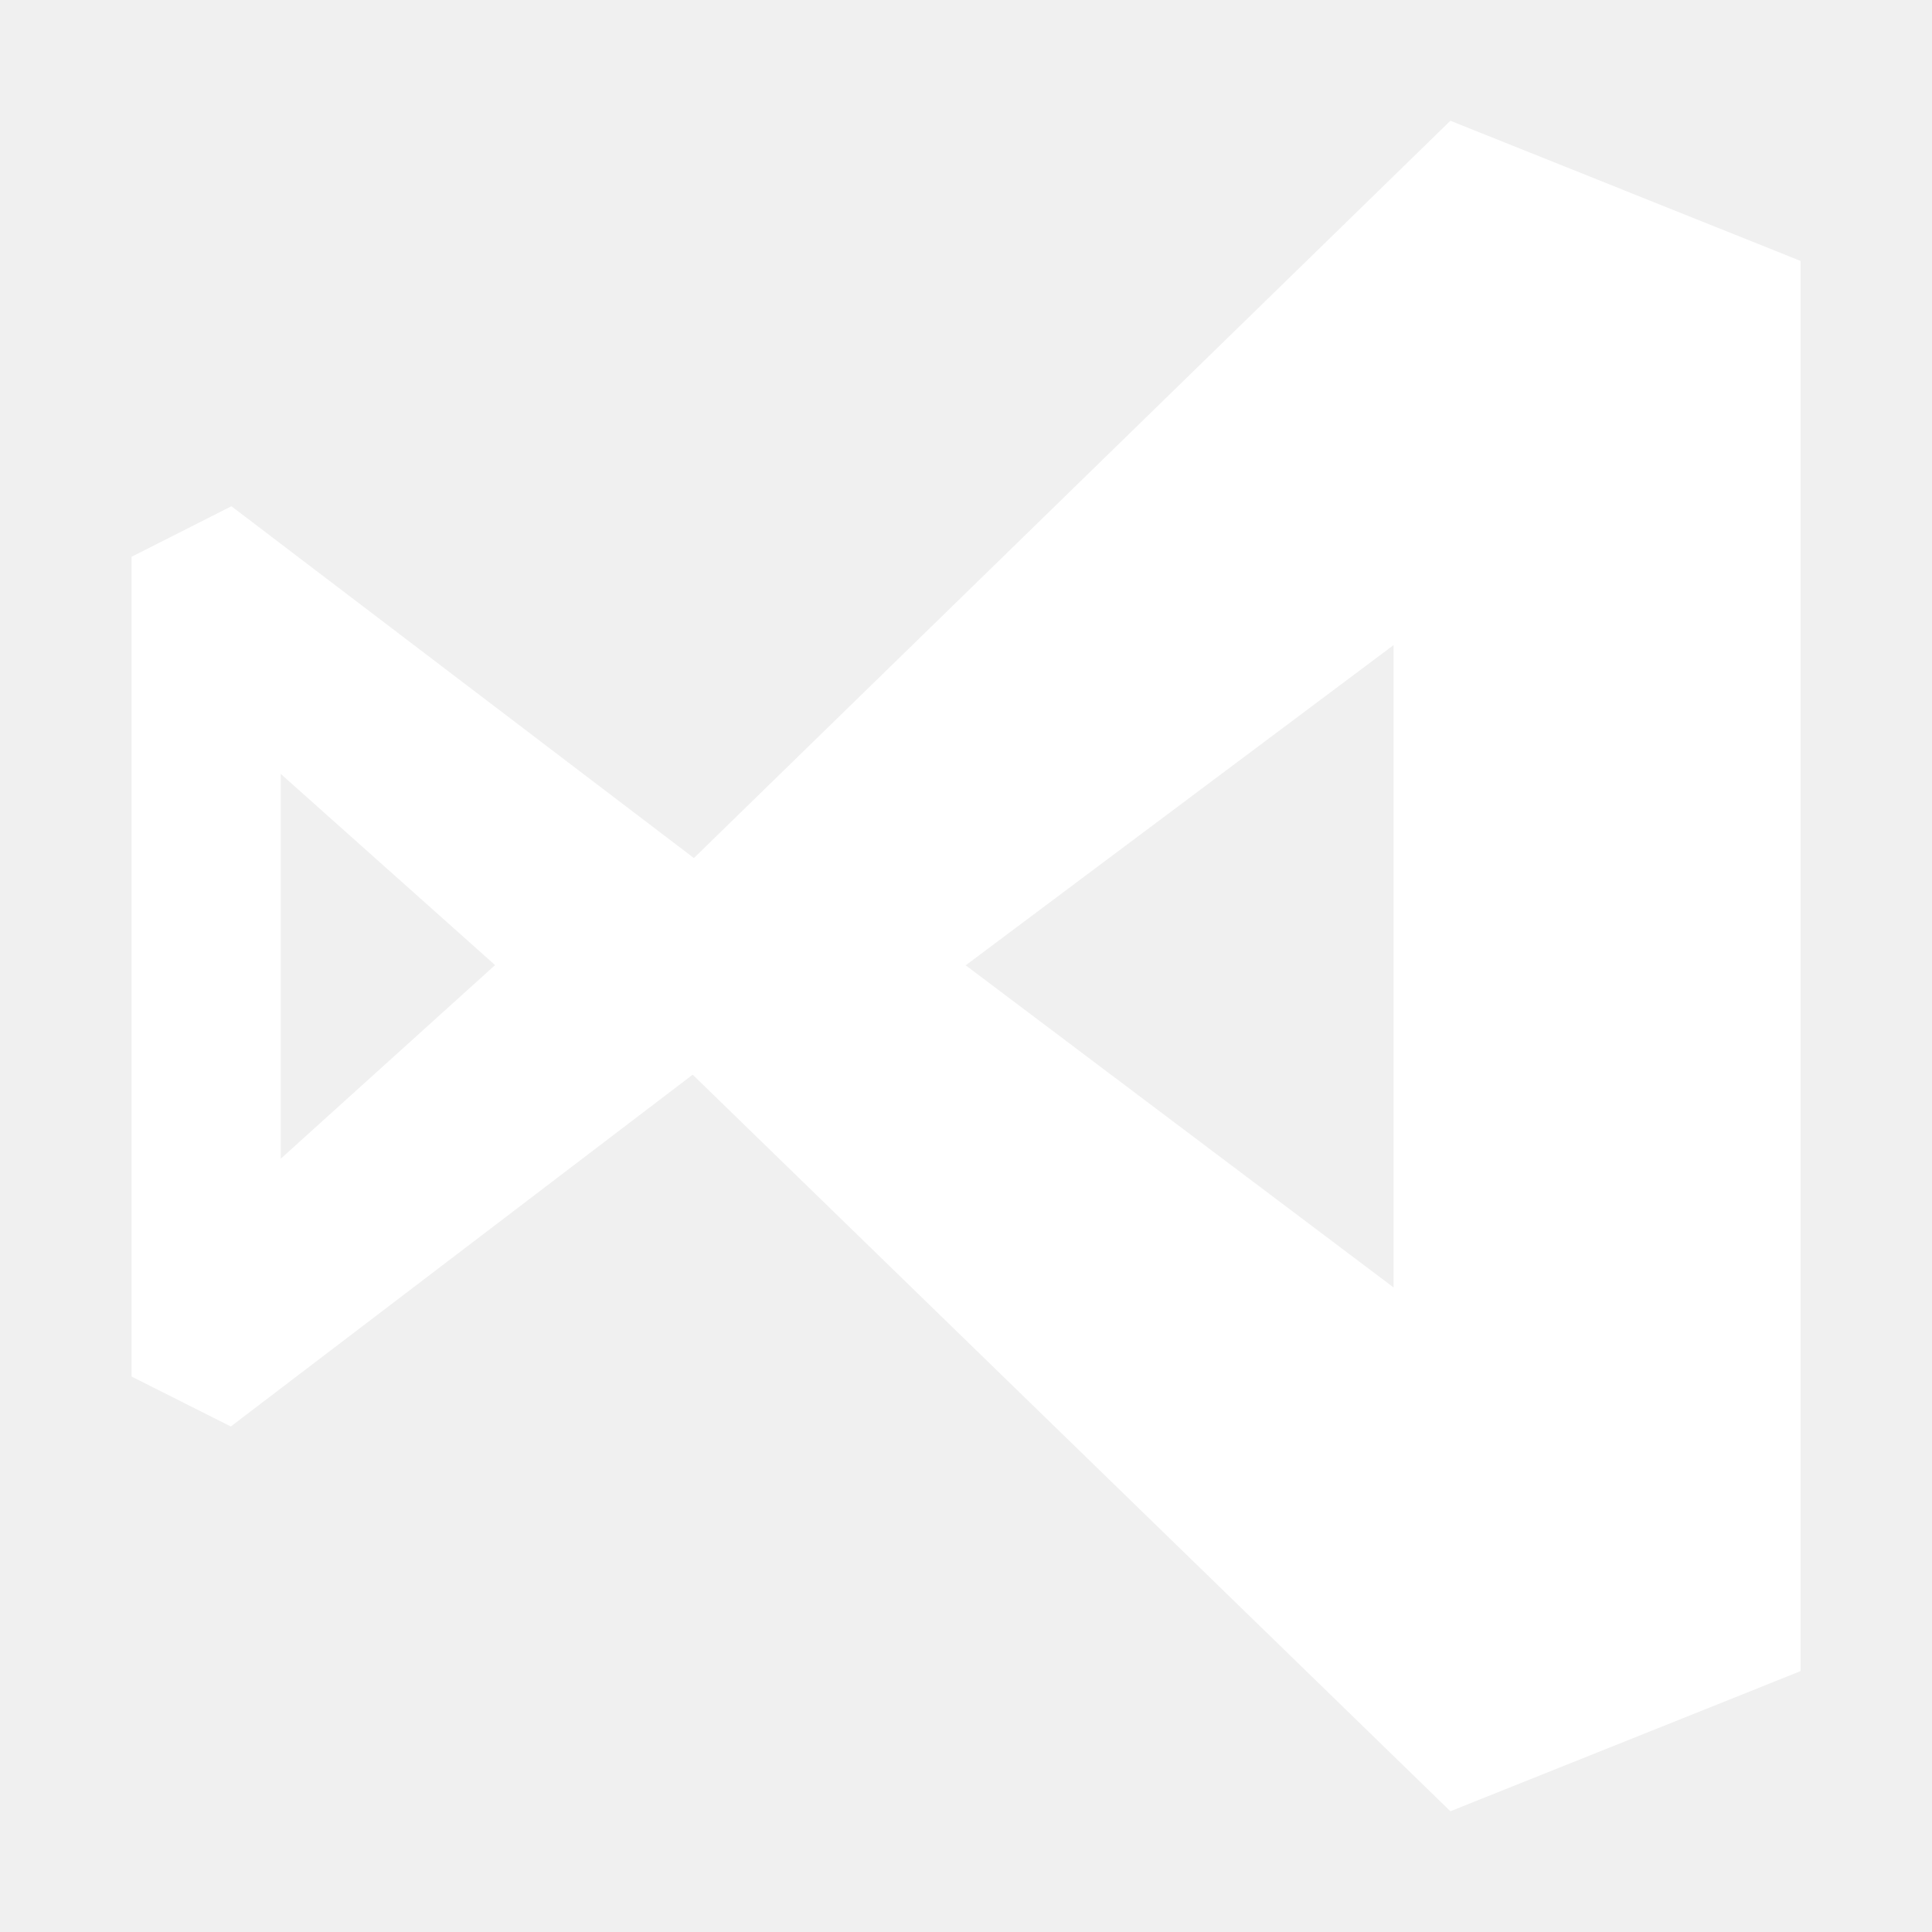
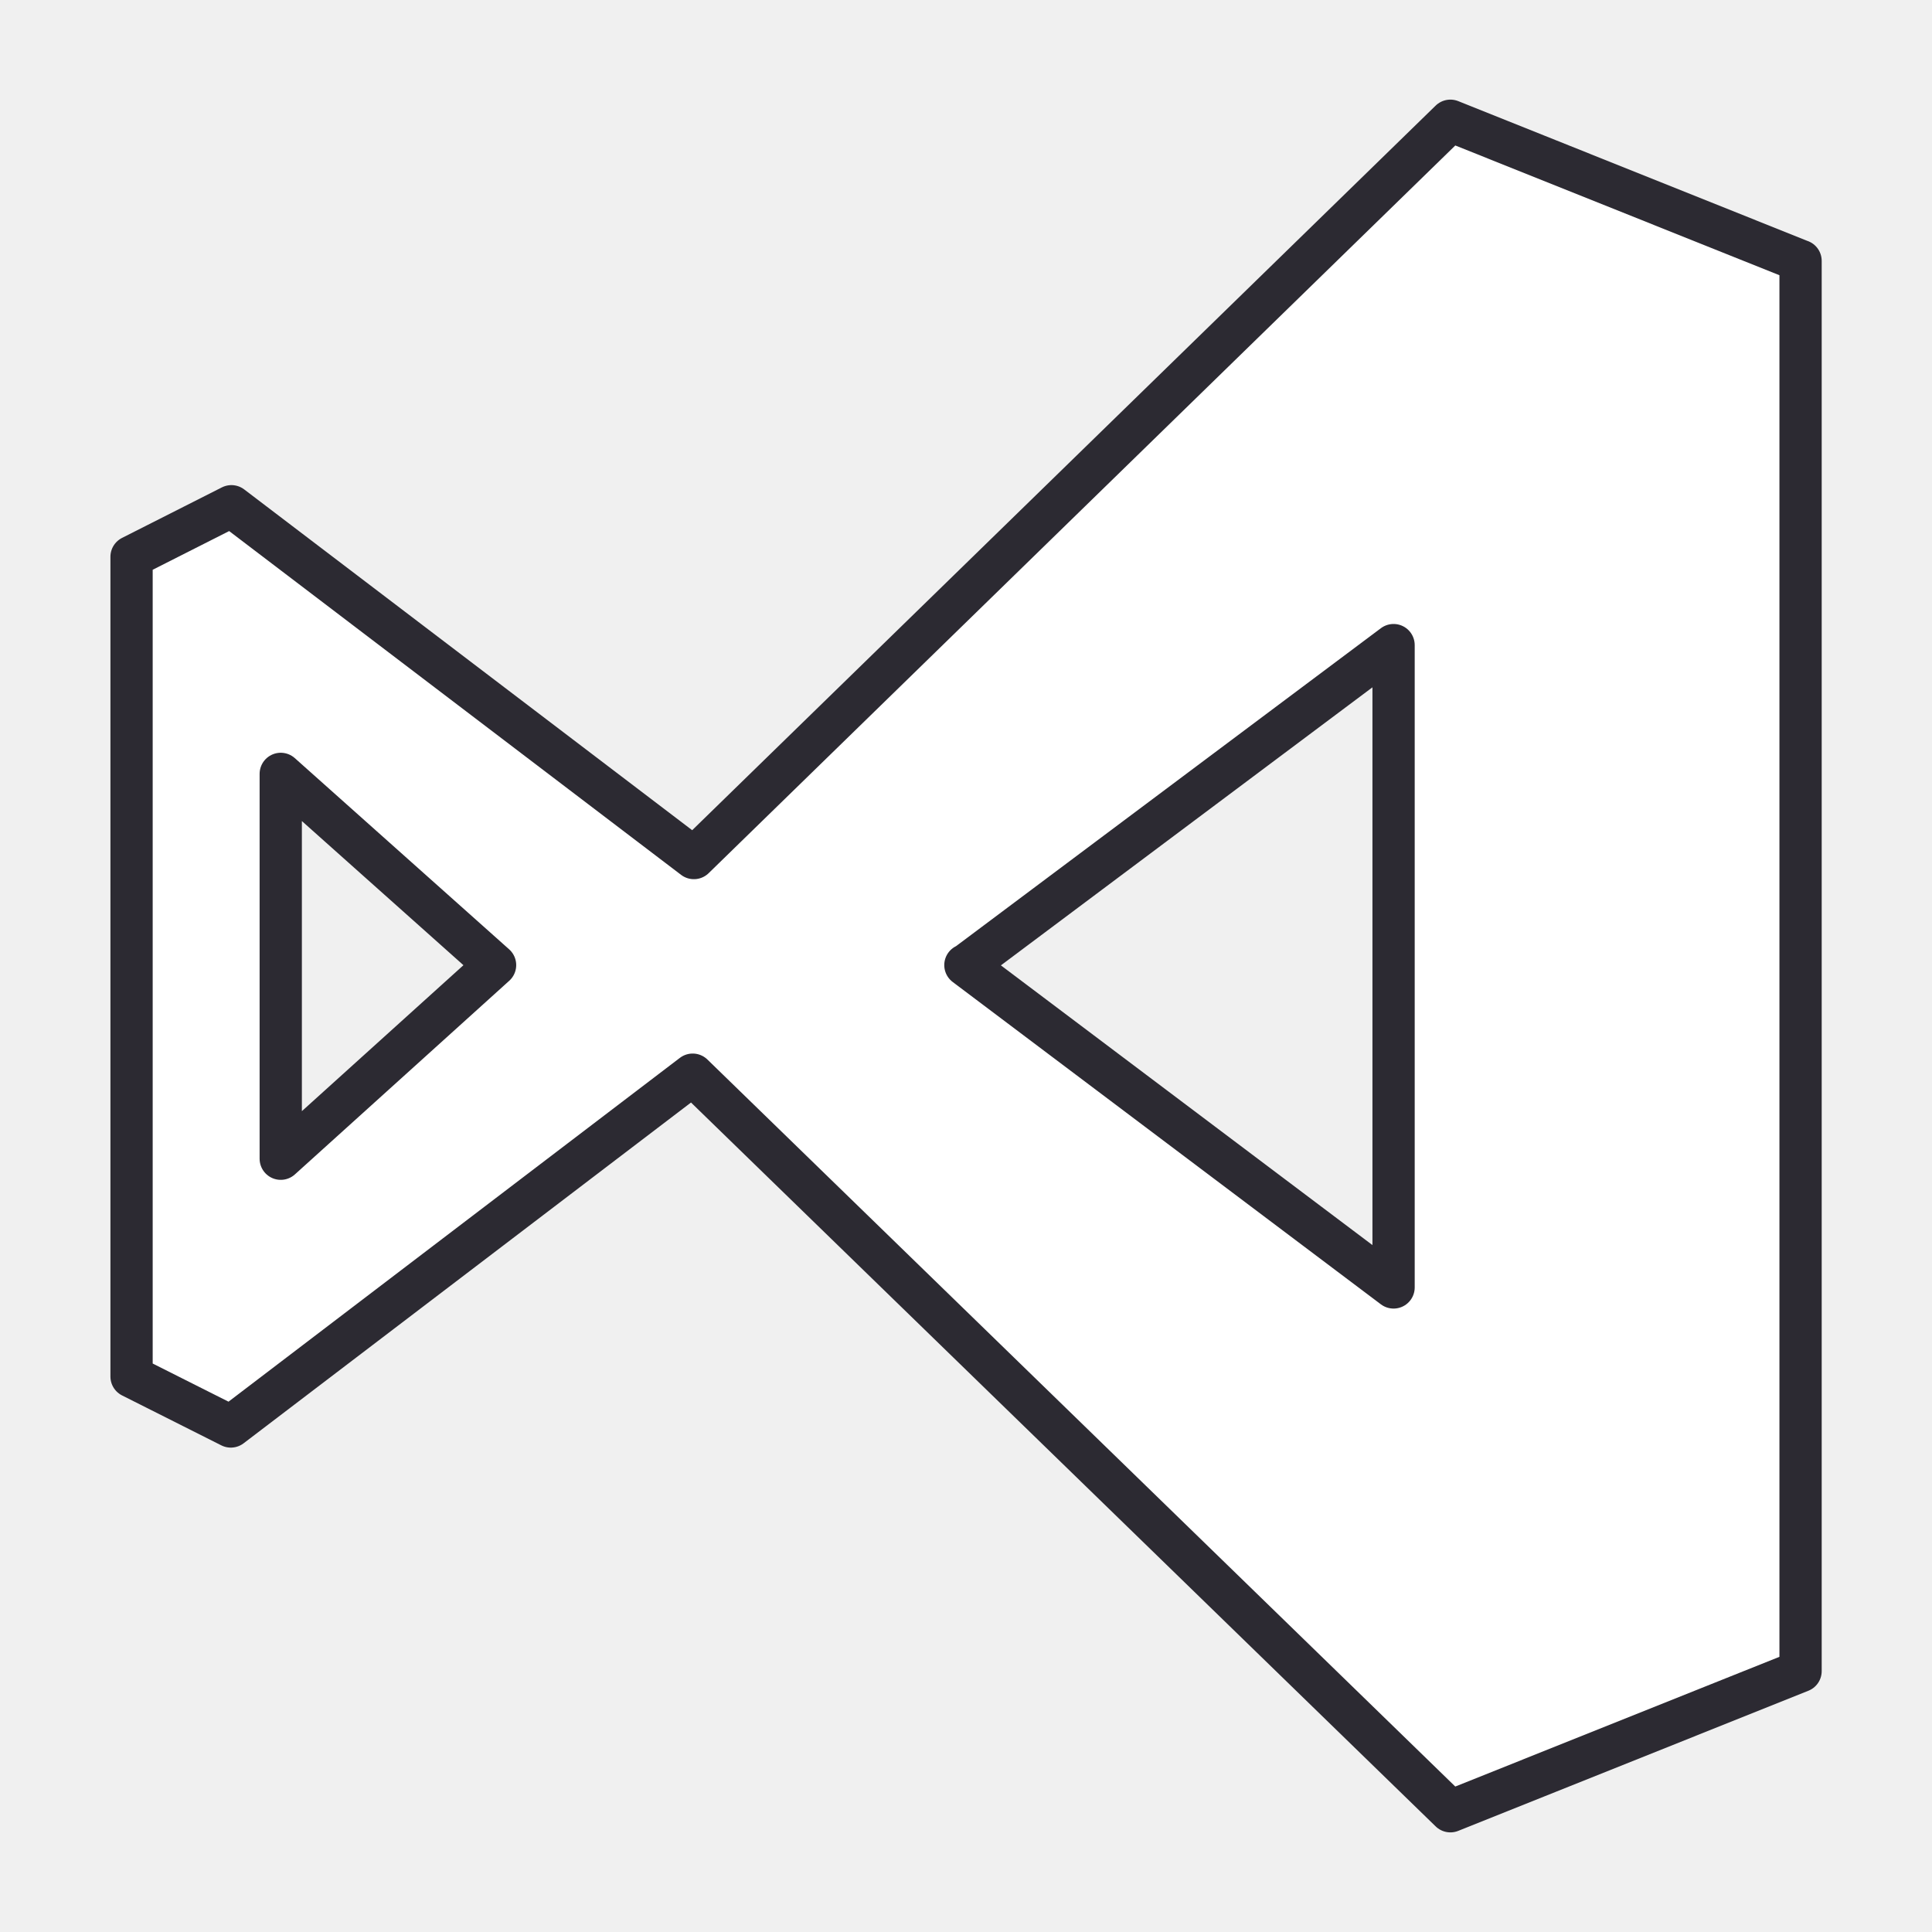
- <svg xmlns="http://www.w3.org/2000/svg" viewBox="0 0 32 32">
+ <svg xmlns="http://www.w3.org/2000/svg" viewBox="0 0 32 32" fill="#ffffff" stroke="#2C2A32" stroke-width="0.7" stroke-linecap="round" stroke-linejoin="round">
  <path d="M29.821,4.321,24.023,2,11.493,14.212,3.833,8.385l-1.654.837V22.8l1.644.827,7.65-5.827L24.023,30l5.8-2.321V4.321ZM4.65,19.192V12.818L8.2,15.985,4.65,19.192ZM16,15.985l7.082-5.3V21.324l-7.092-5.339H16Z" style="fill:#ffffff" />
</svg>
